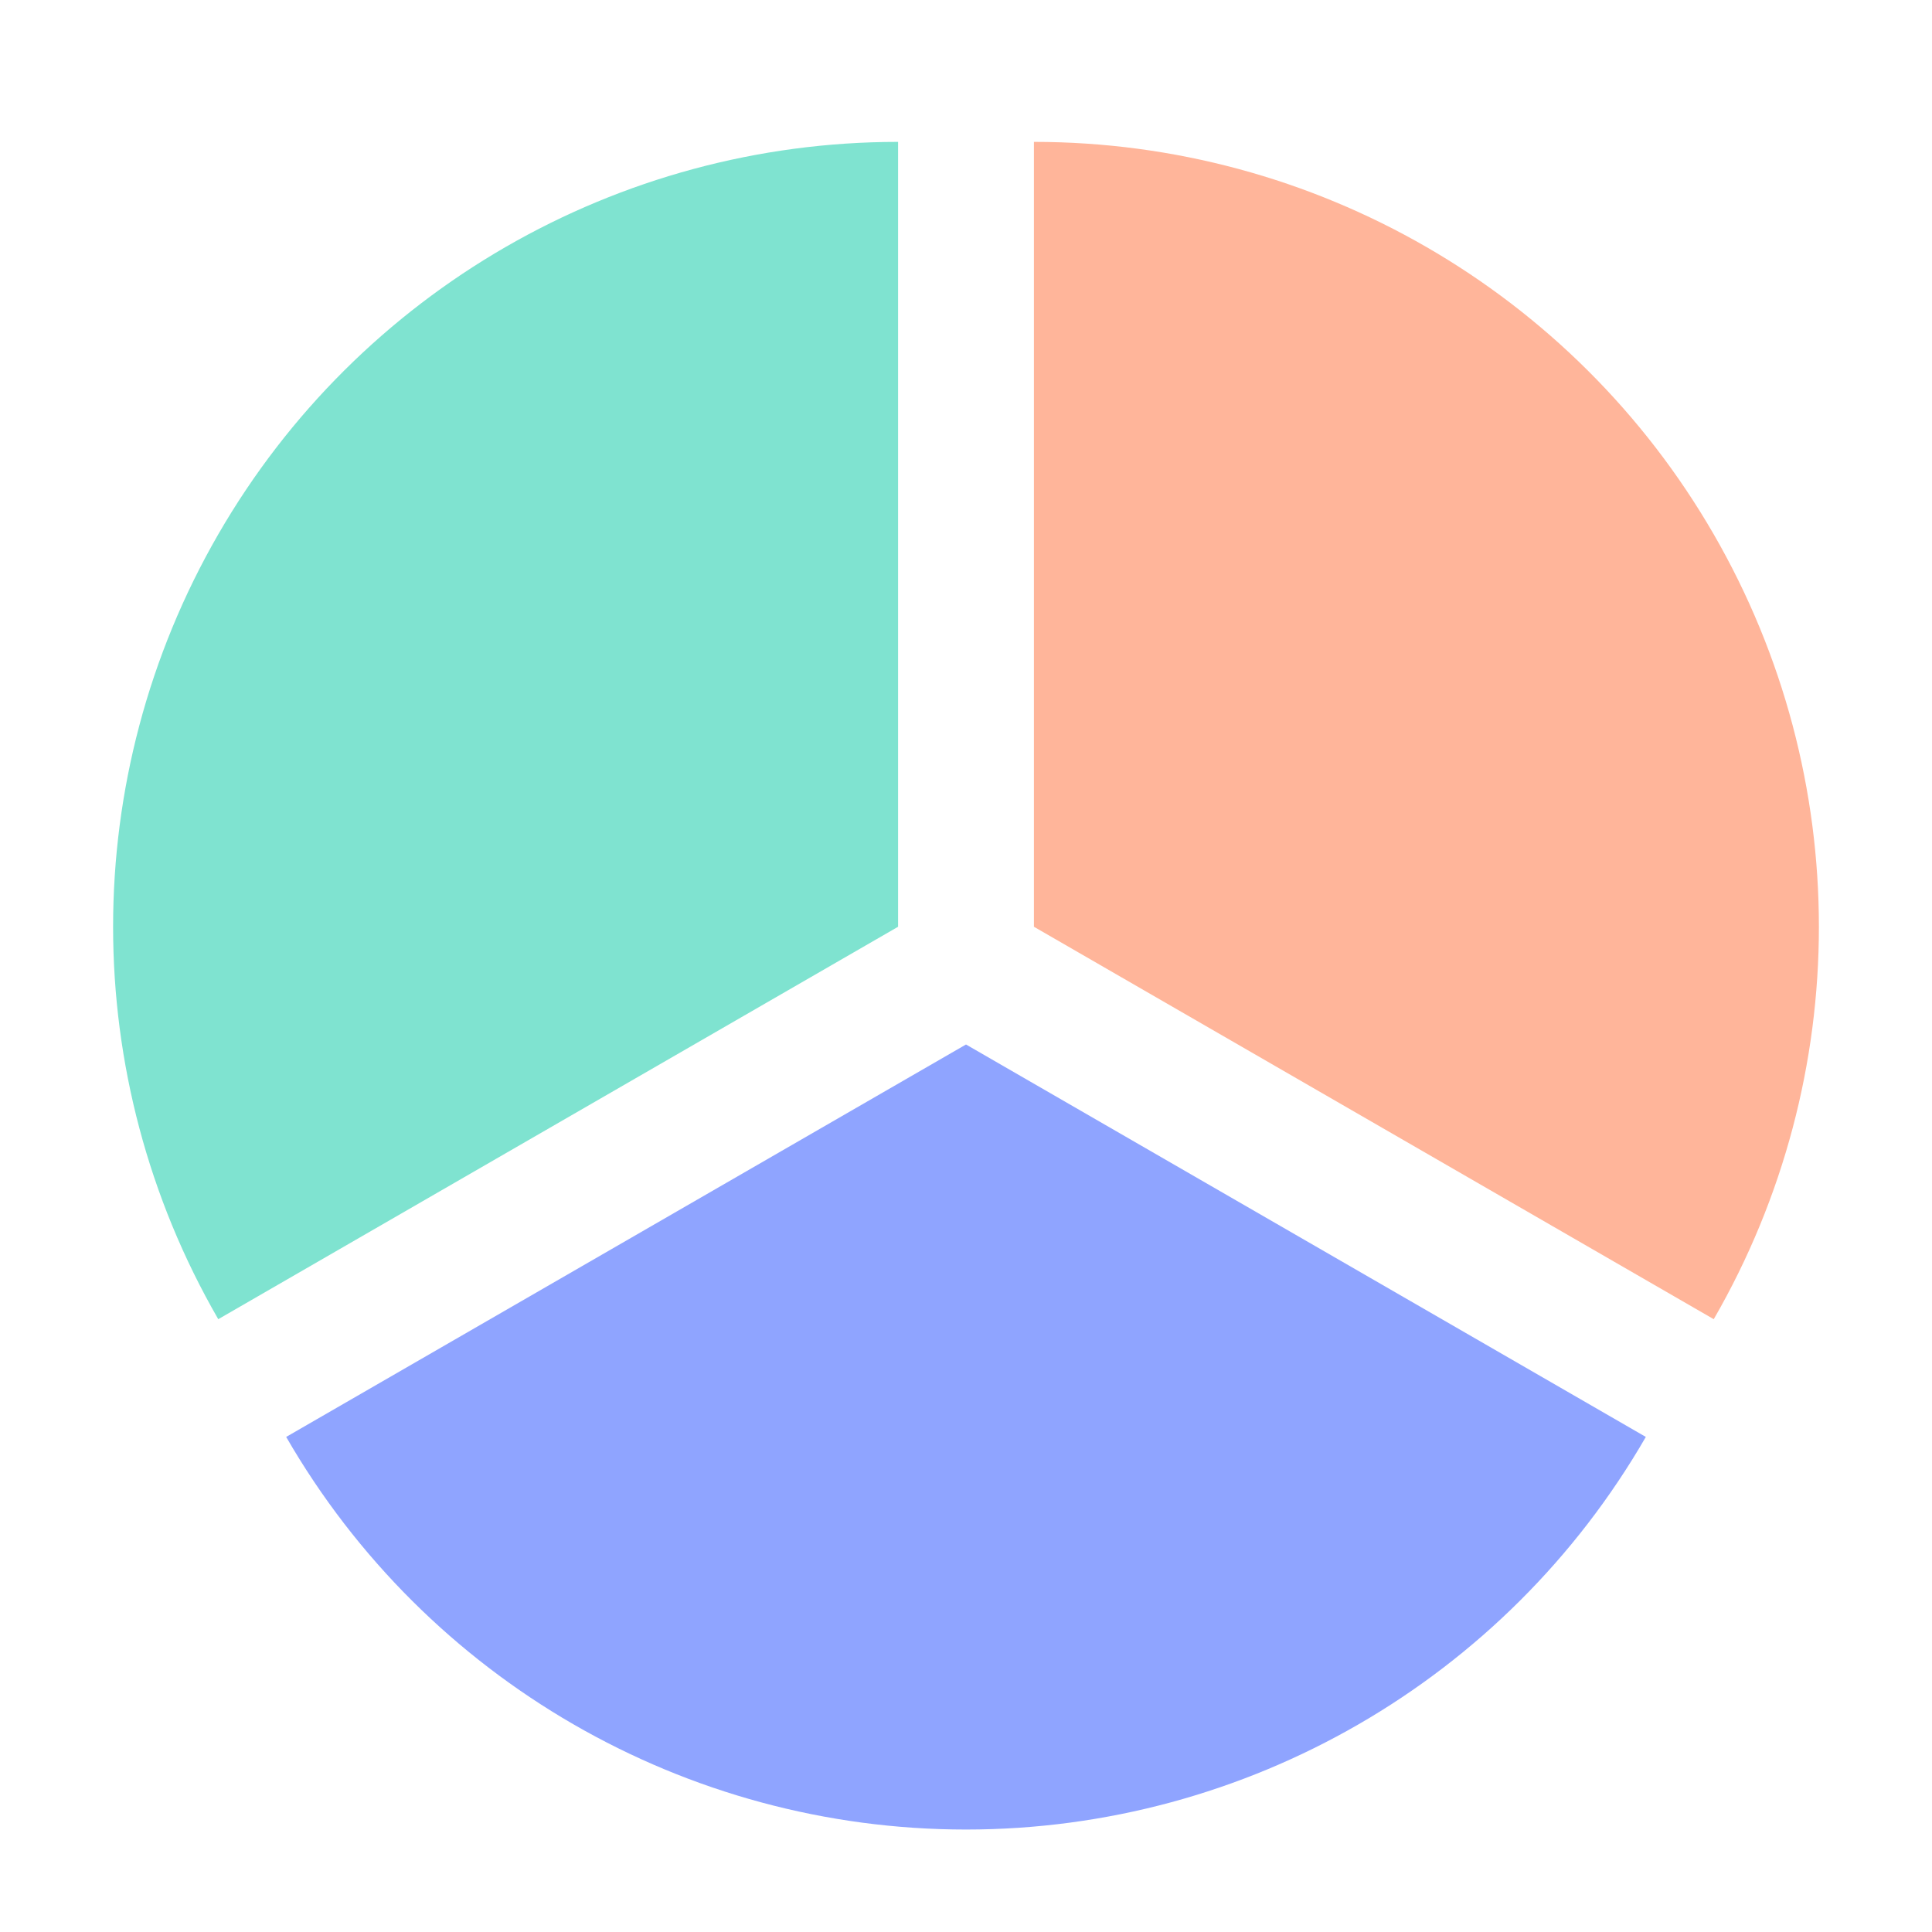
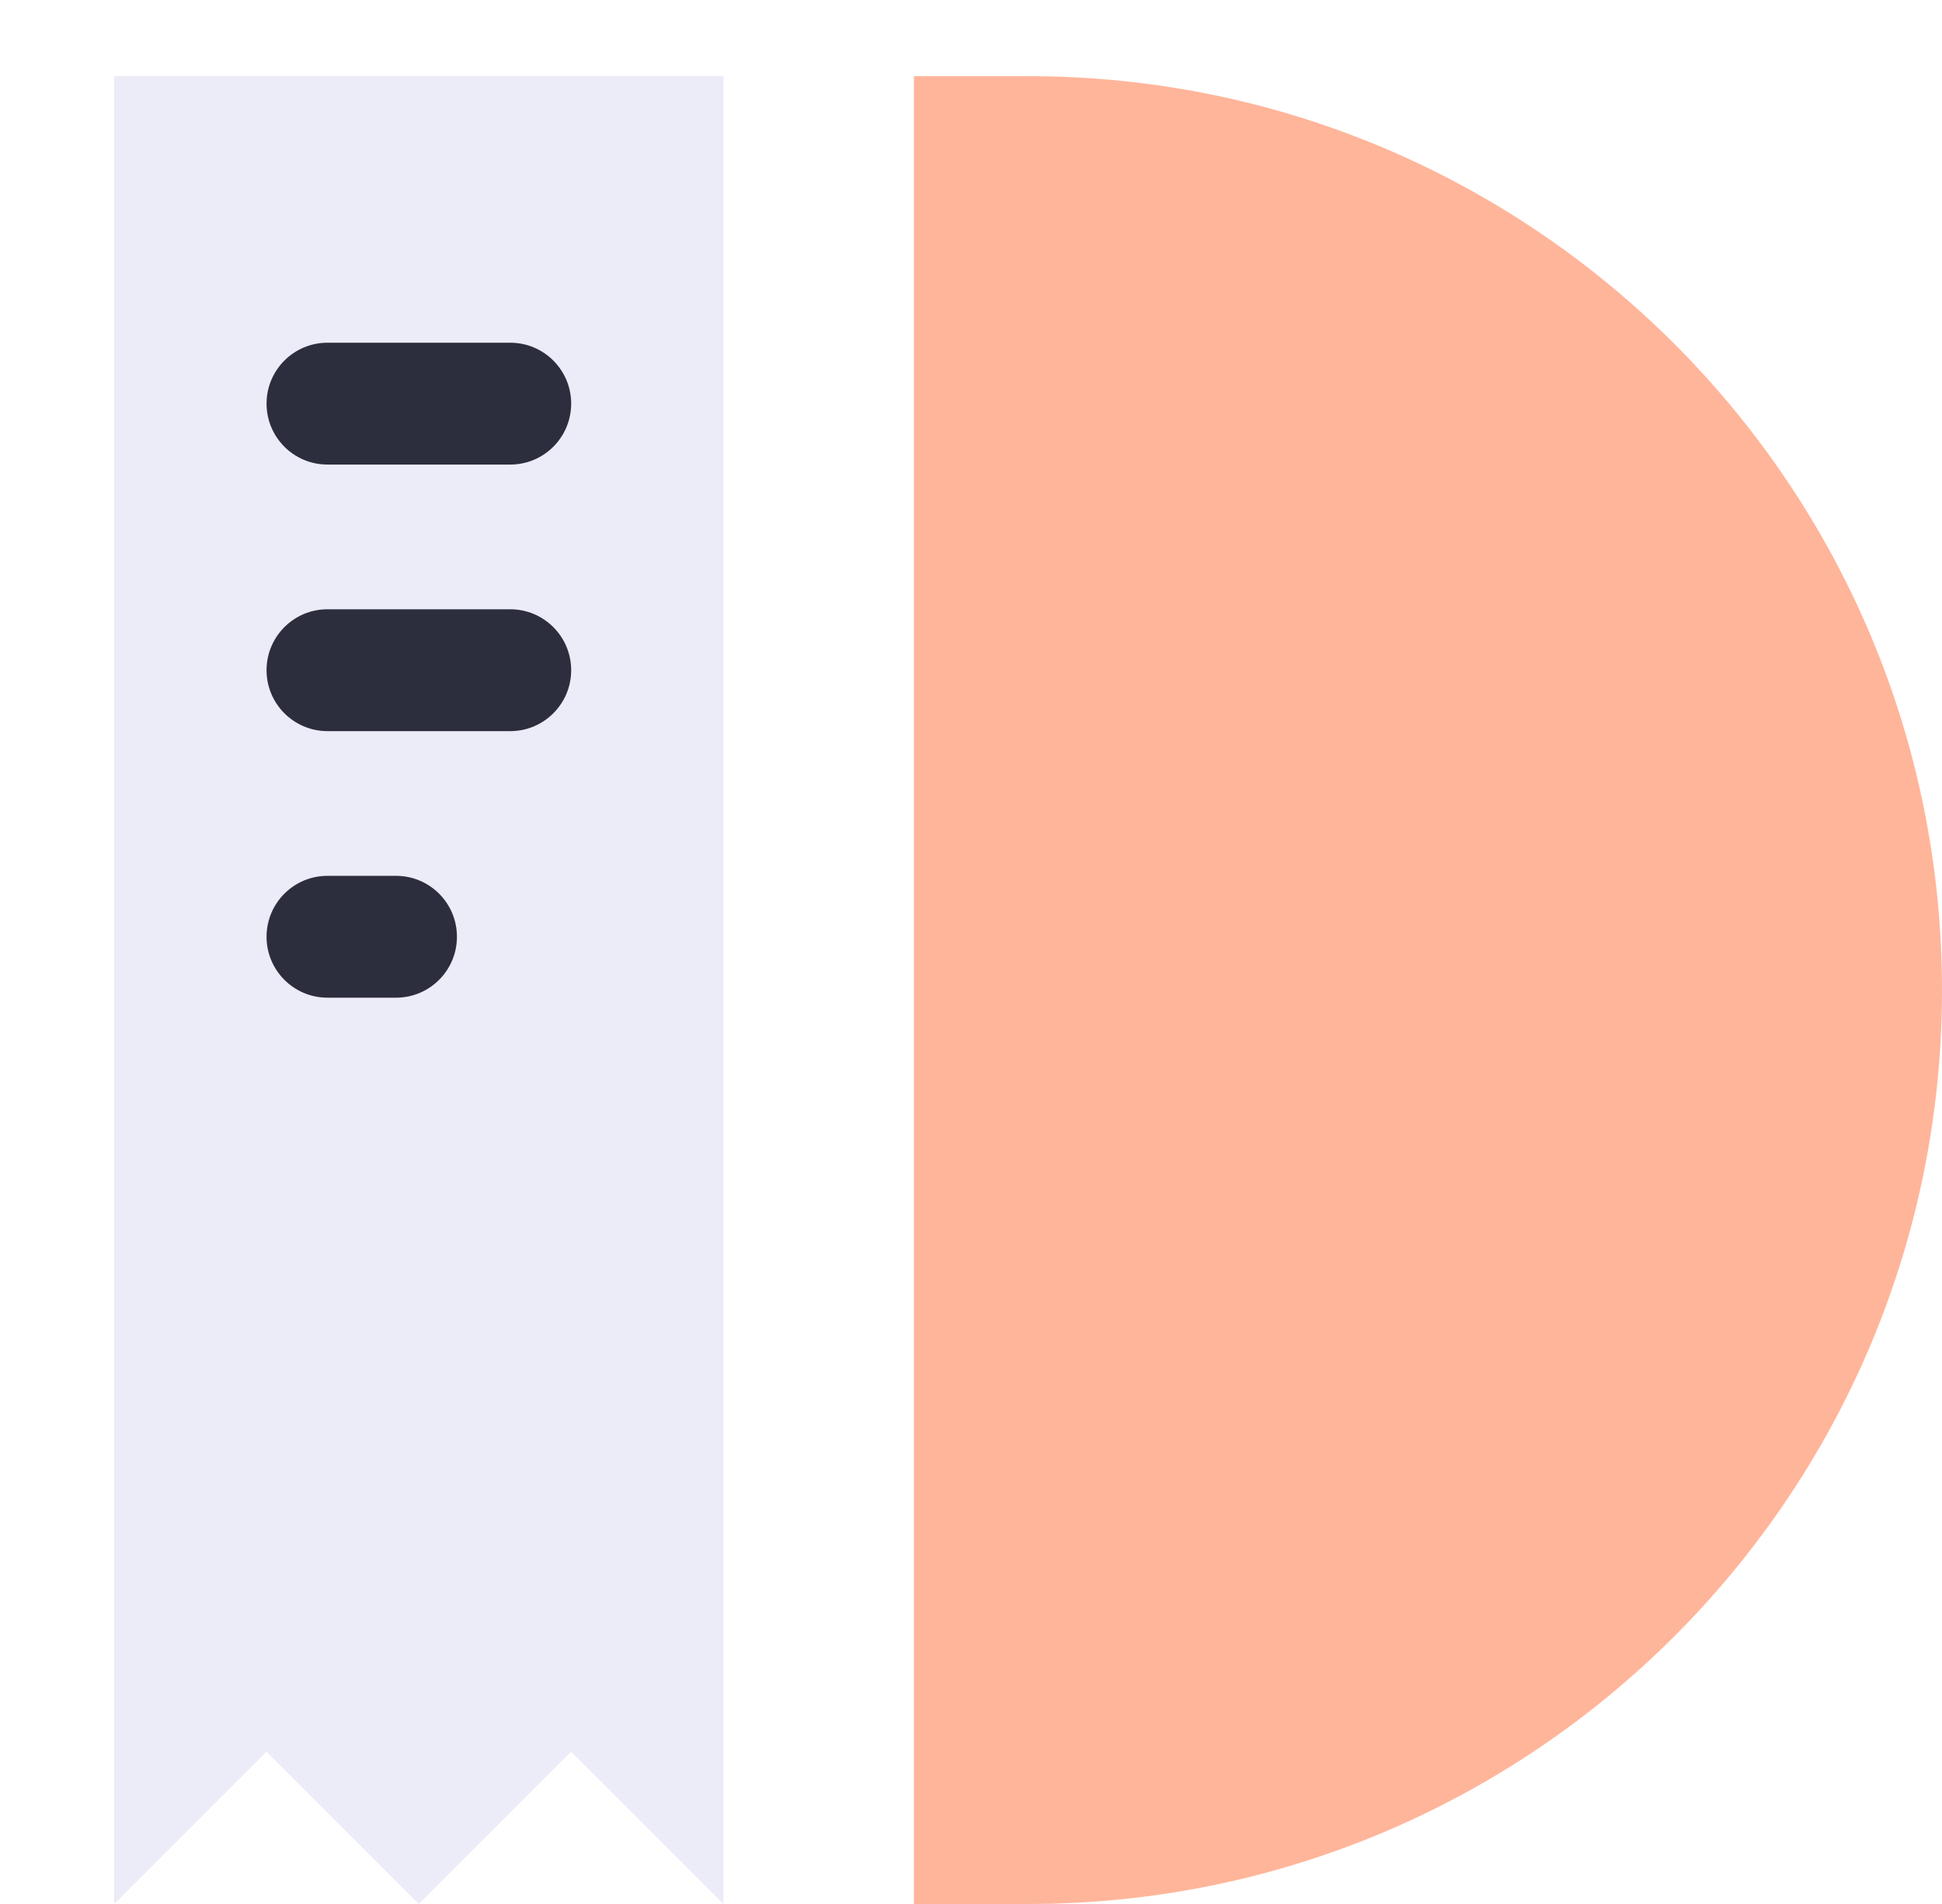
- <svg xmlns="http://www.w3.org/2000/svg" viewBox="0 0 64 64" role="img" aria-label="Dibs">
-   <path d="M34.25 30.70 L34.25 4.70 A26 26 0 0 1 56.77 43.70 Z" fill="#ffb59a" />
-   <path d="M32.00 34.60 L54.52 47.60 A26 26 0 0 1 9.48 47.60 Z" fill="#8fa4ff" />
-   <path d="M29.75 30.70 L7.23 43.70 A26 26 0 0 1 29.75 4.70 Z" fill="#7fe3d0" />
+ <svg xmlns="http://www.w3.org/2000/svg" viewBox="6 6 51 50" role="img" aria-label="Dibs">
+   <path d="M9 8 H25 V56 L21 52 L17 56 L13 52 L9 56 Z" fill="#ecebf8" />
+   <path d="M30 8 H33 A24 24 0 0 1 33 56 H30 Z" fill="#ffb59a" />
+   <rect x="13" y="15" width="8" height="3.2" rx="1.6" fill="#0c0d1c" opacity=".85" />
+   <rect x="13" y="22" width="8" height="3.2" rx="1.6" fill="#0c0d1c" opacity=".85" />
+   <rect x="13" y="29" width="5" height="3.2" rx="1.6" fill="#0c0d1c" opacity=".85" />
</svg>
